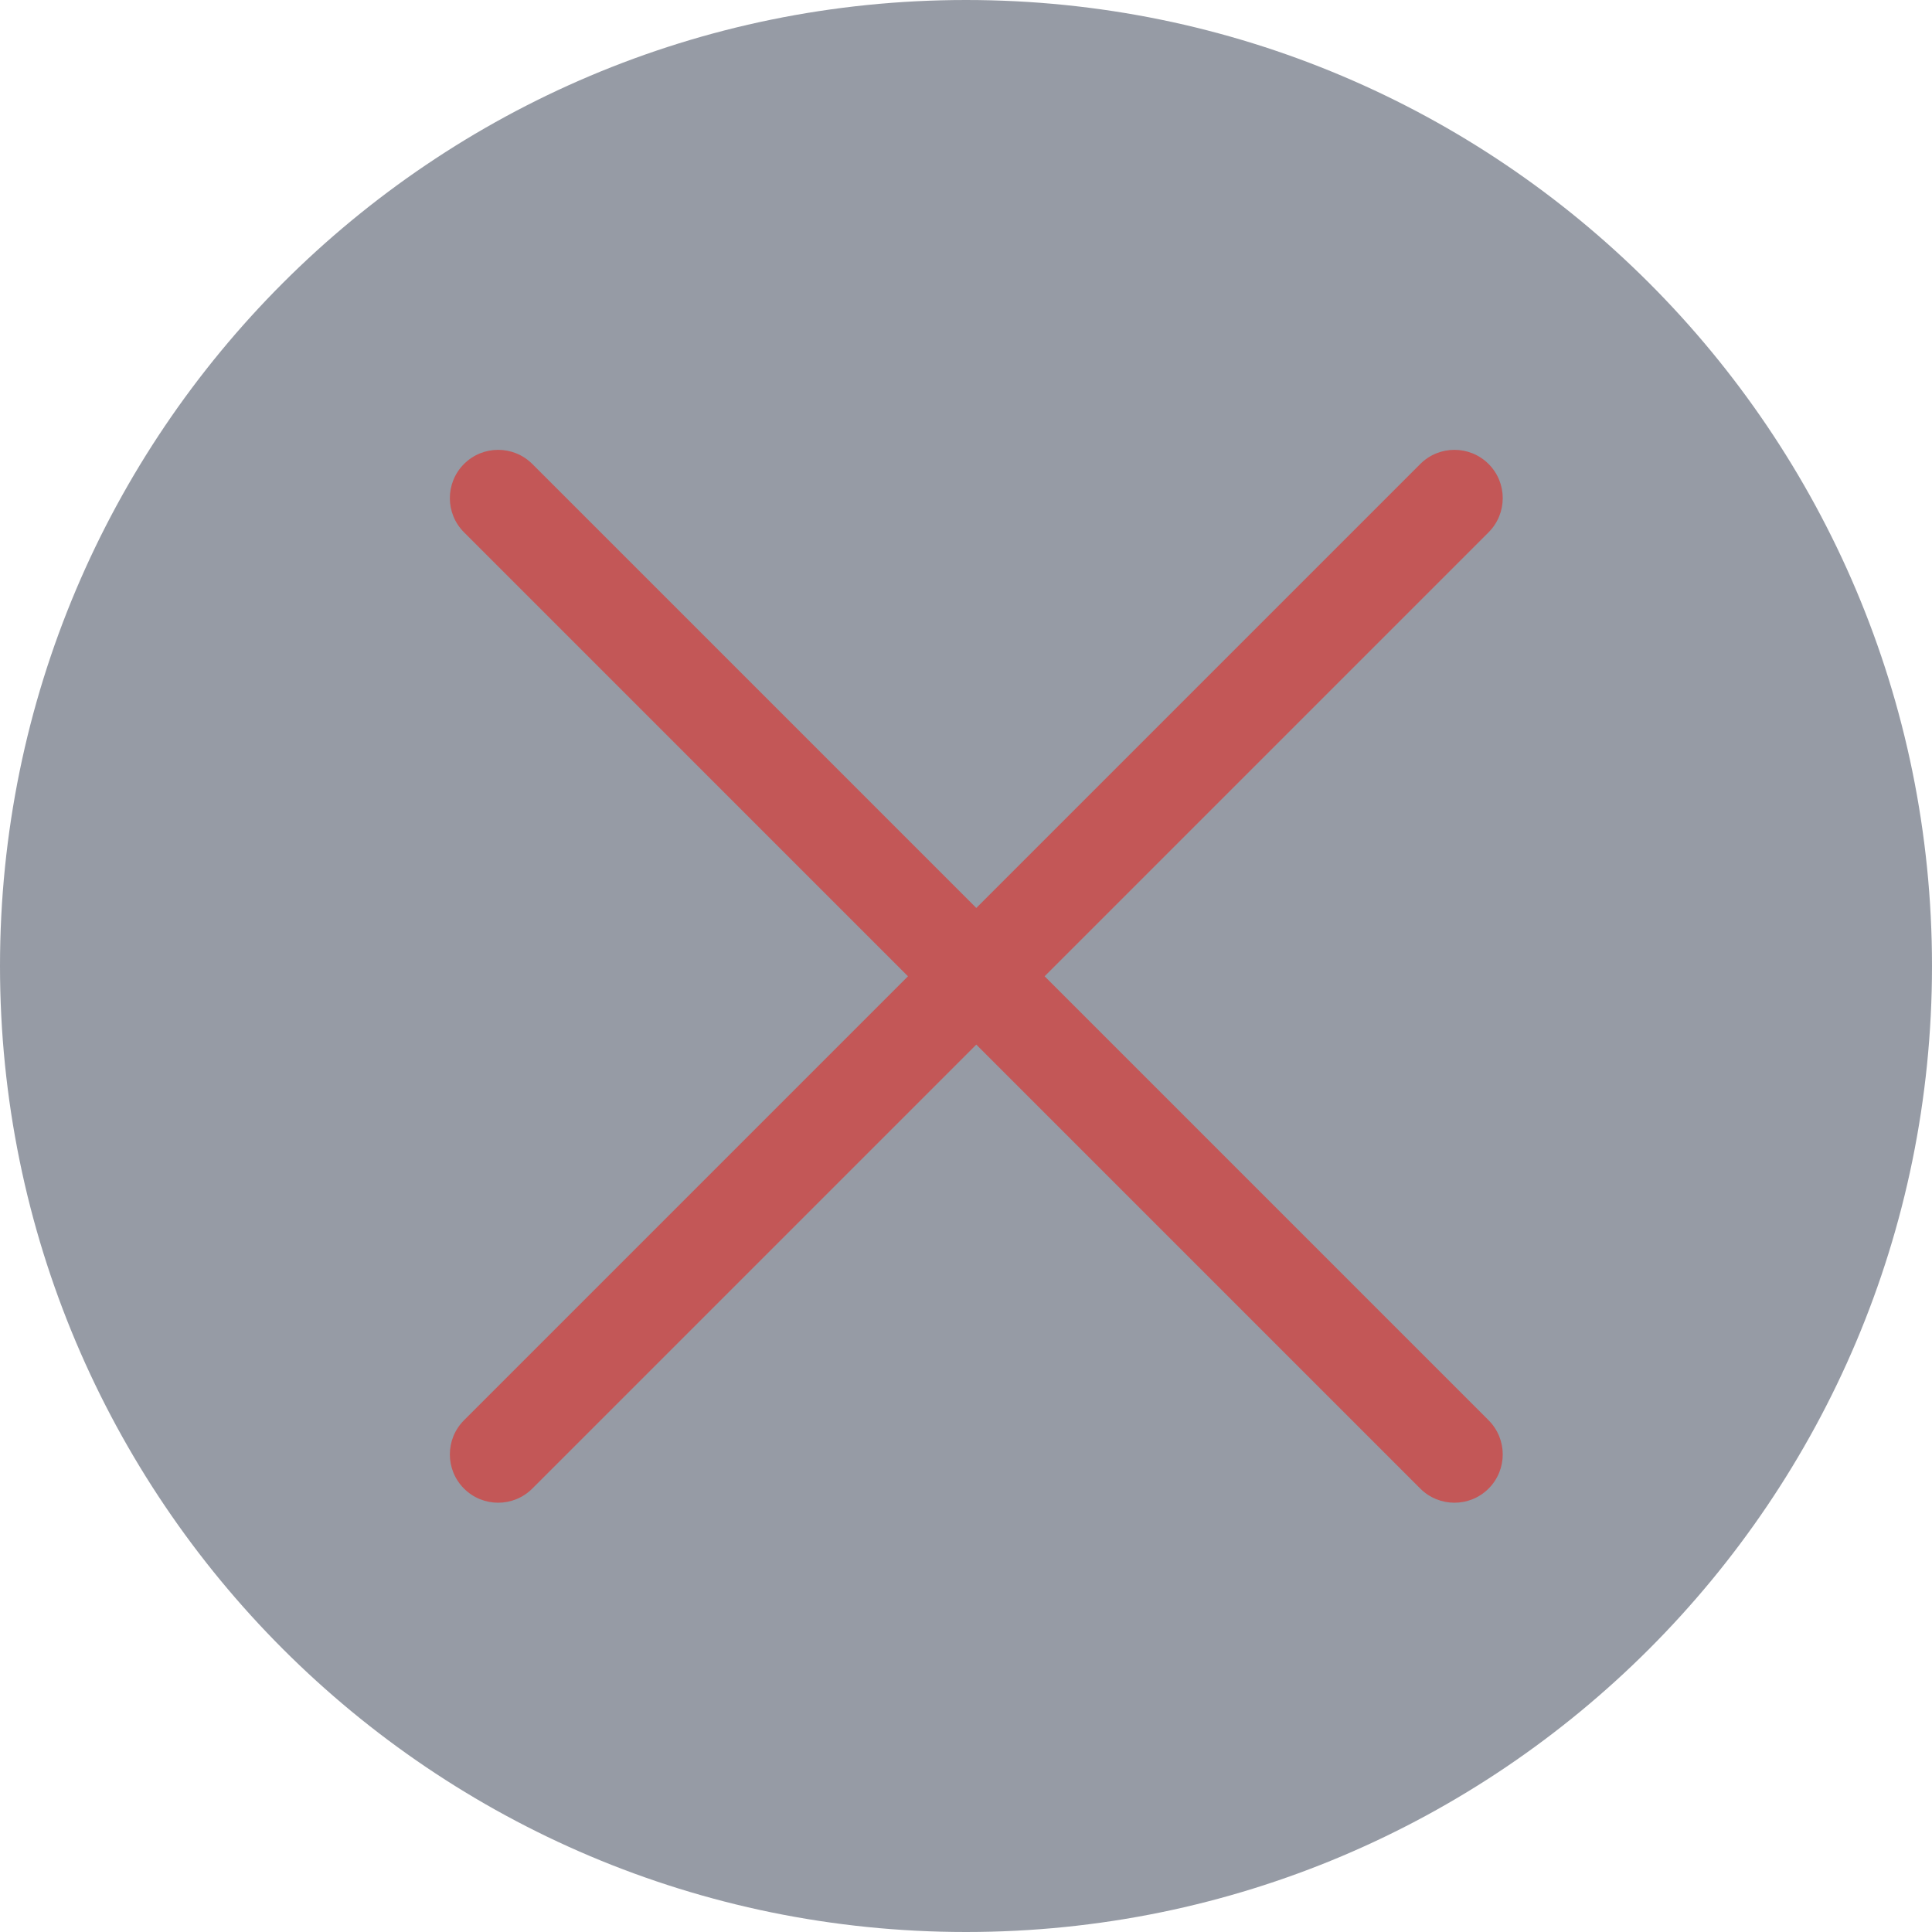
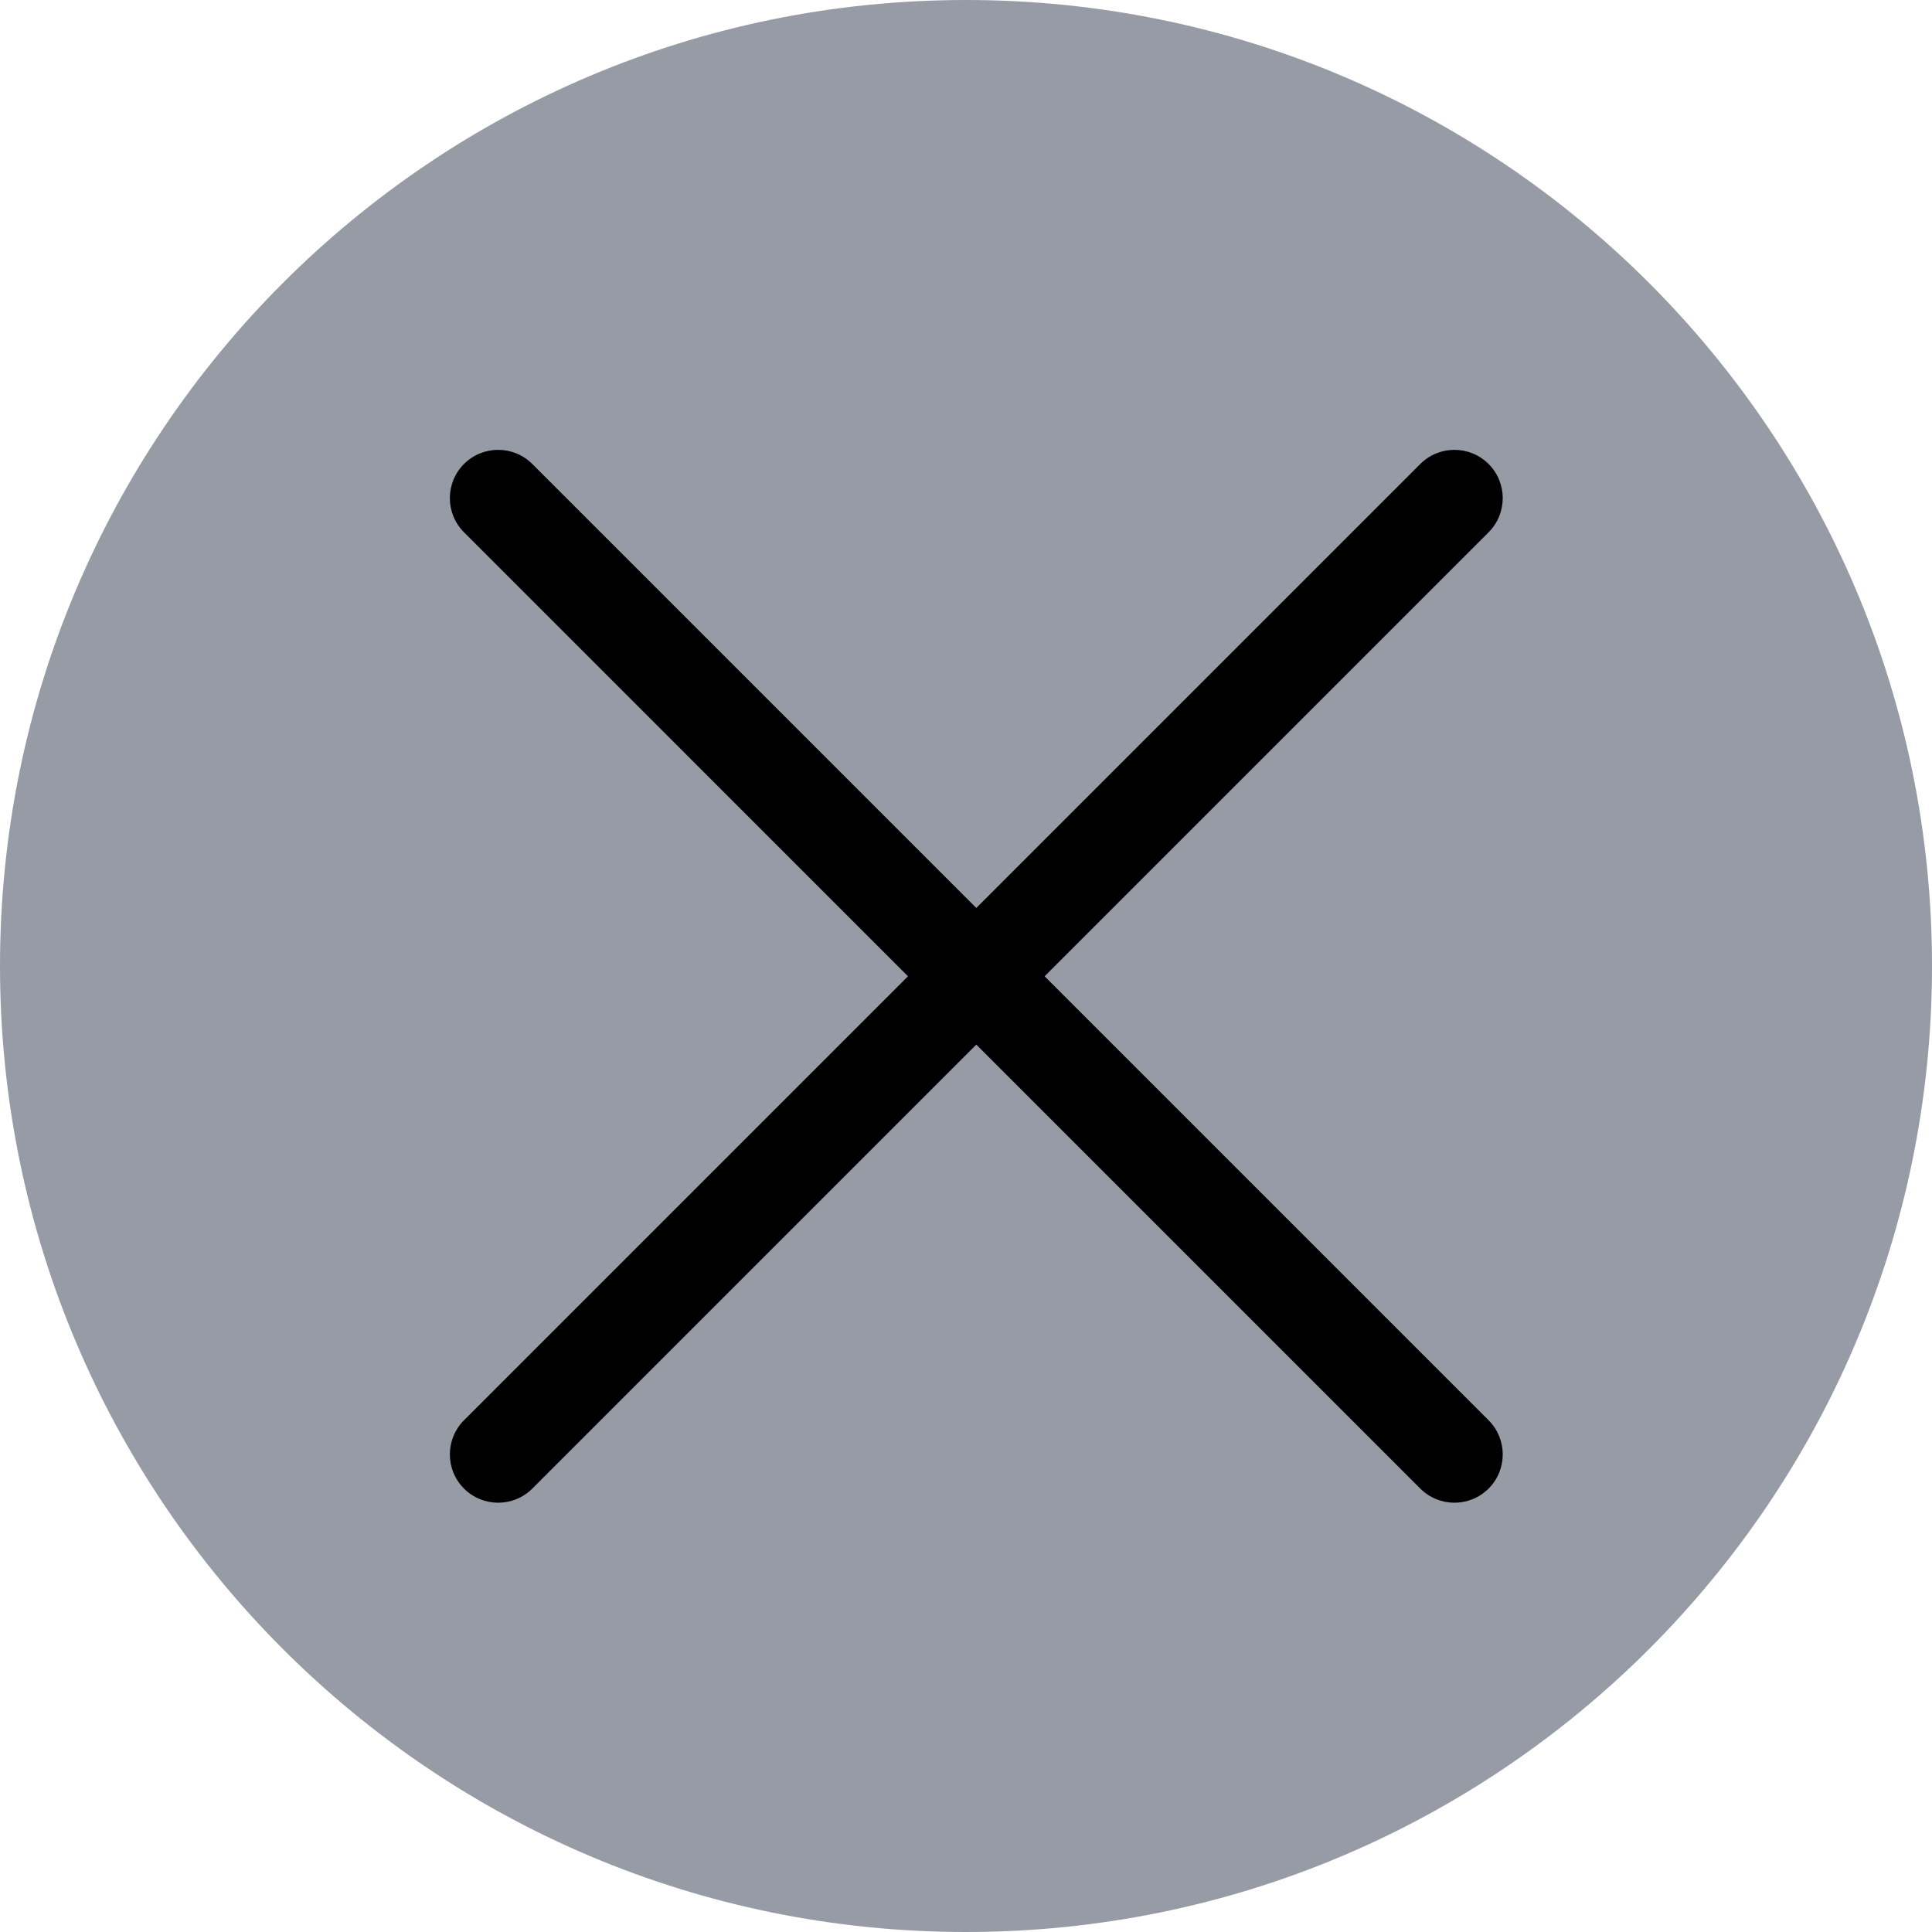
<svg xmlns="http://www.w3.org/2000/svg" width="40px" height="40px" viewBox="0 0 40 40" version="1.1">
-   <g id="Design" stroke="none" stroke-width="1" fill="none" fill-rule="evenodd">
+   <g id="Design" stroke="none" stroke-width="1" fill-rule="evenodd">
    <g id="03-页面布局-3-模块" transform="translate(-1379, -1301)" fill-rule="nonzero">
      <g id="Rectangle-Copy" transform="translate(1378, 1300)">
        <rect fill-opacity="0.5" fill="#2E384D" x="1" y="1" width="40" height="40" rx="20" />
-         <path d="M22.213,20.213 L35.213,20.213 C35.765,20.213 36.213,20.661 36.213,21.213 C36.213,21.765 35.765,22.213 35.213,22.213 L22.213,22.213 L22.213,35.213 C22.213,35.765 21.765,36.213 21.213,36.213 C20.661,36.213 20.213,35.765 20.213,35.213 L20.213,22.213 L7.213,22.213 C6.661,22.213 6.213,21.765 6.213,21.213 C6.213,20.661 6.661,20.213 7.213,20.213 L20.213,20.213 L20.213,7.213 C20.213,6.661 20.661,6.213 21.213,6.213 C21.765,6.213 22.213,6.661 22.213,7.213 L22.213,20.213 Z" id="Combined-Shape" fill="#C35757" transform="translate(21.2132, 21.2132) rotate(45) translate(-21.2132, -21.2132) " />
+         <path d="M22.213,20.213 L35.213,20.213 C35.765,20.213 36.213,20.661 36.213,21.213 C36.213,21.765 35.765,22.213 35.213,22.213 L22.213,22.213 L22.213,35.213 C22.213,35.765 21.765,36.213 21.213,36.213 C20.661,36.213 20.213,35.765 20.213,35.213 L20.213,22.213 L7.213,22.213 C6.661,22.213 6.213,21.765 6.213,21.213 C6.213,20.661 6.661,20.213 7.213,20.213 L20.213,20.213 L20.213,7.213 C20.213,6.661 20.661,6.213 21.213,6.213 C21.765,6.213 22.213,6.661 22.213,7.213 L22.213,20.213 Z" id="Combined-Shape" transform="translate(21.2132, 21.2132) rotate(45) translate(-21.2132, -21.2132) " />
      </g>
    </g>
  </g>
</svg>
